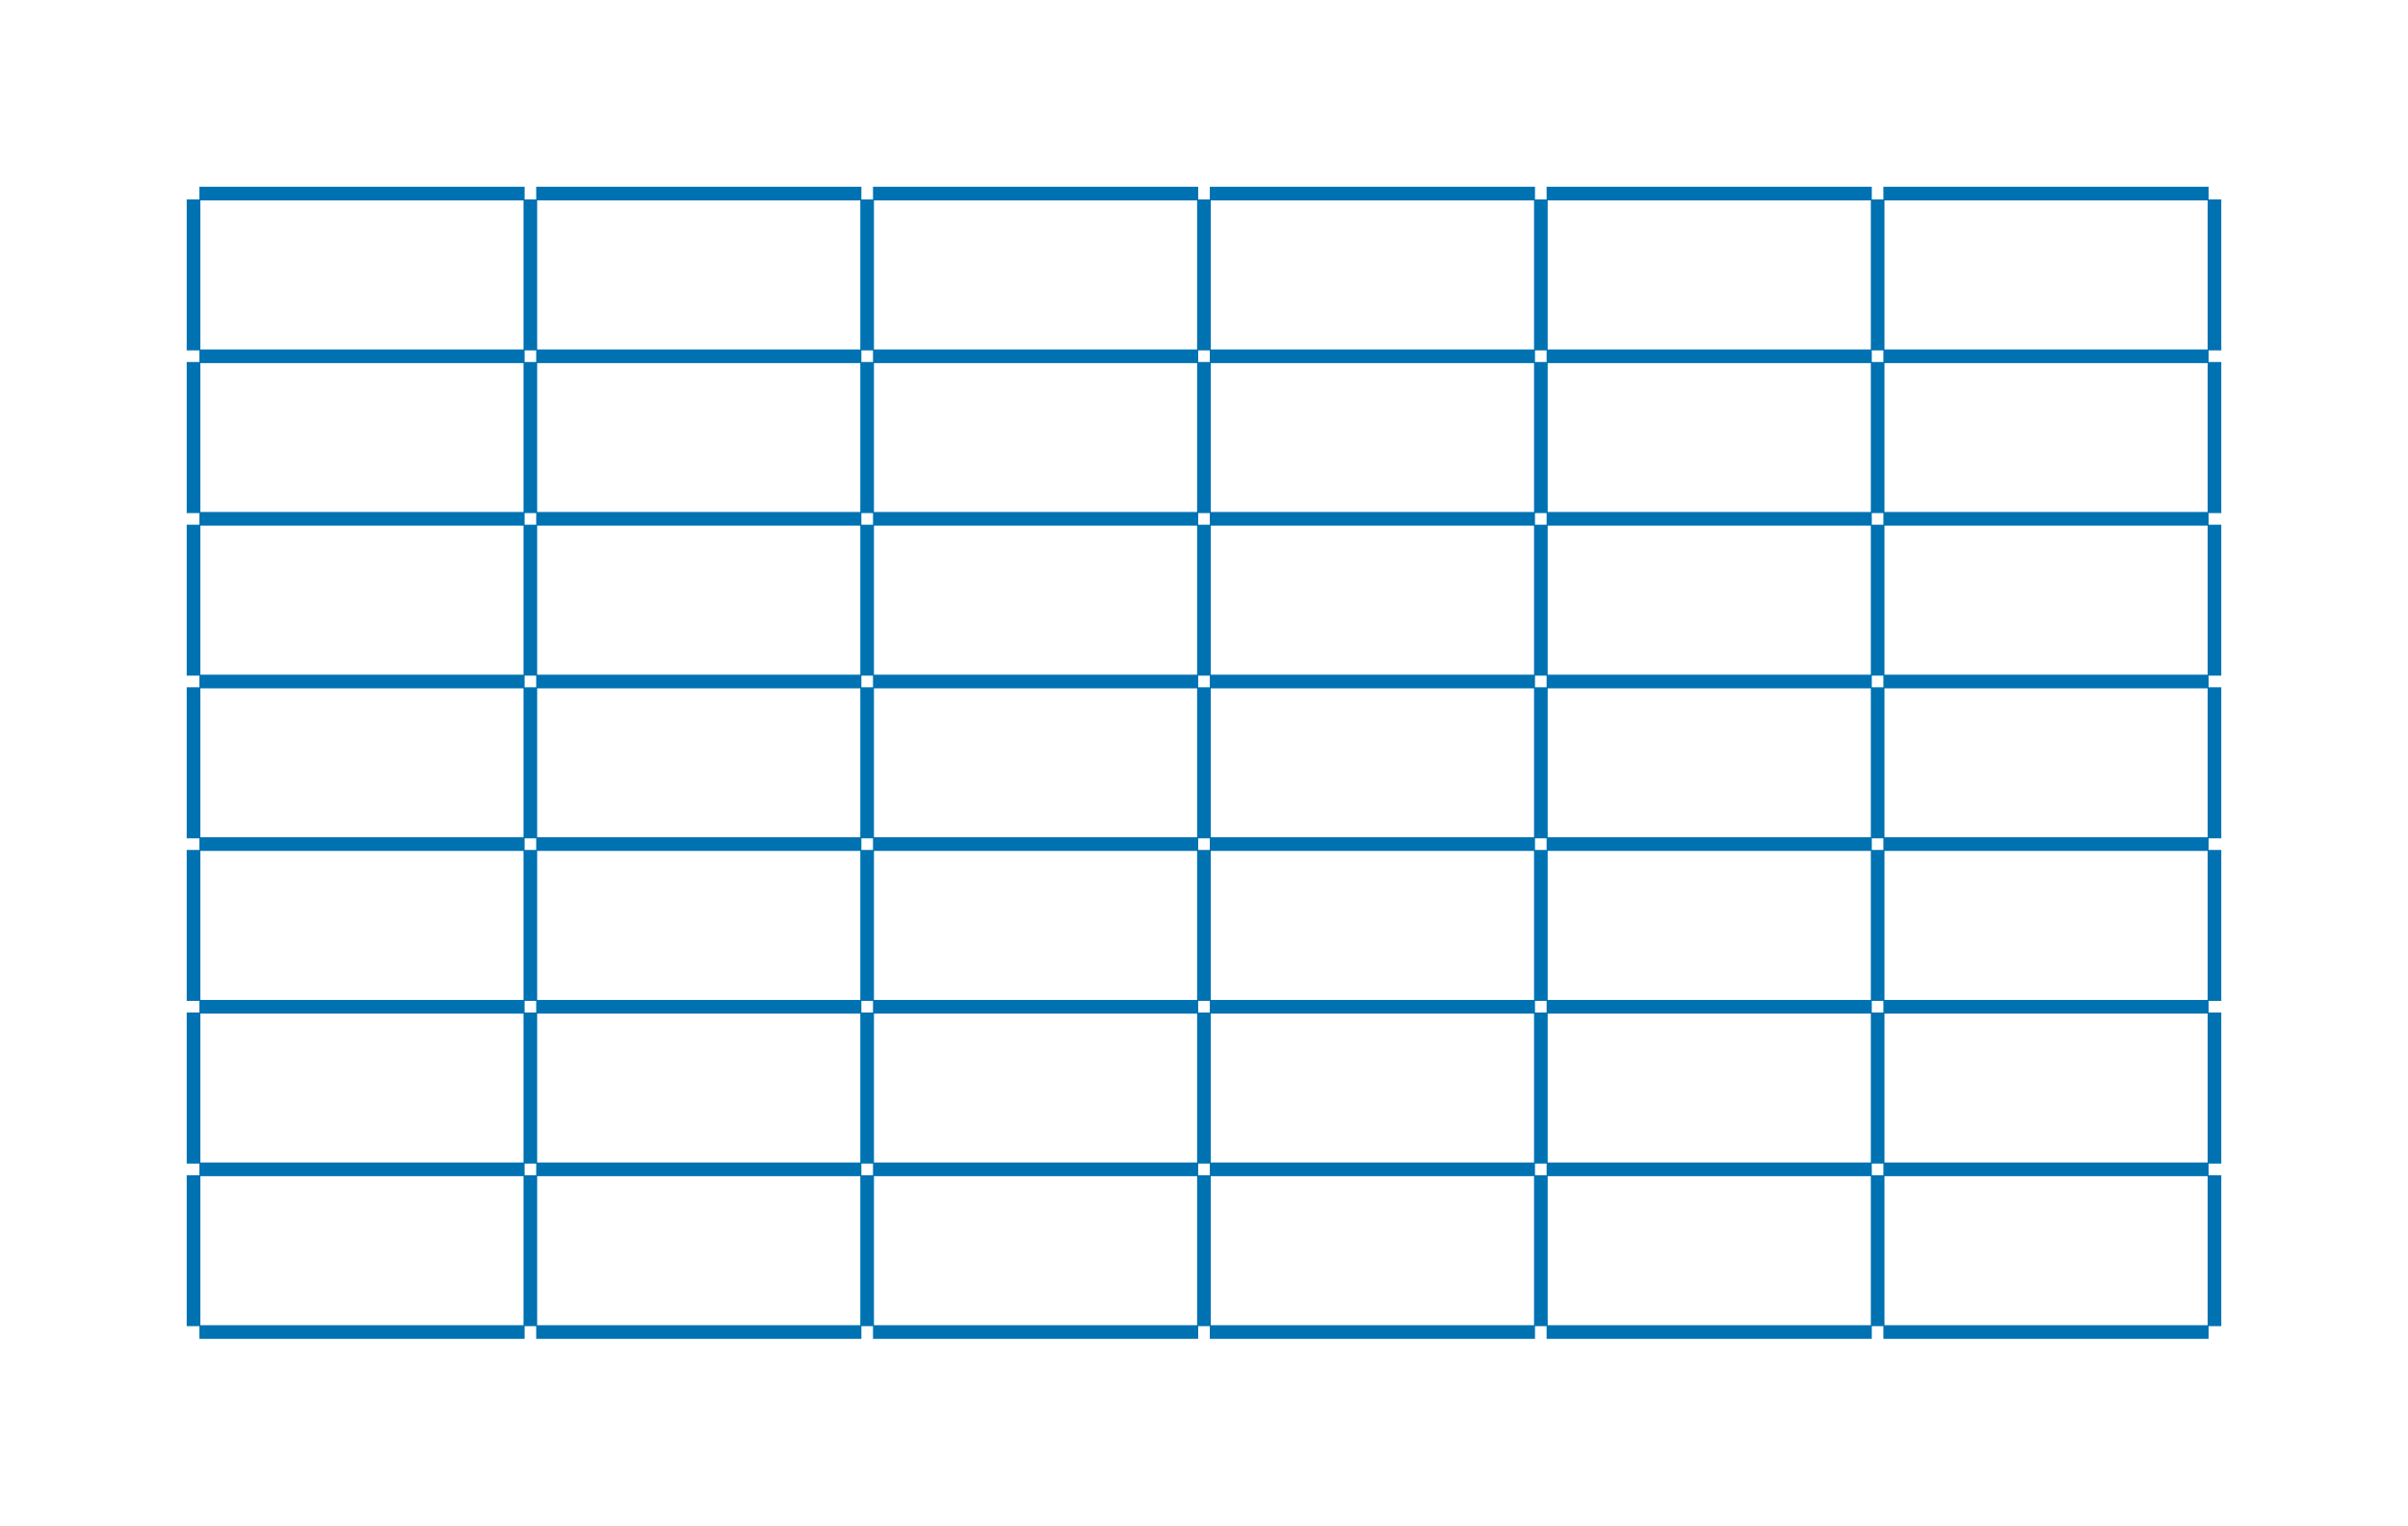
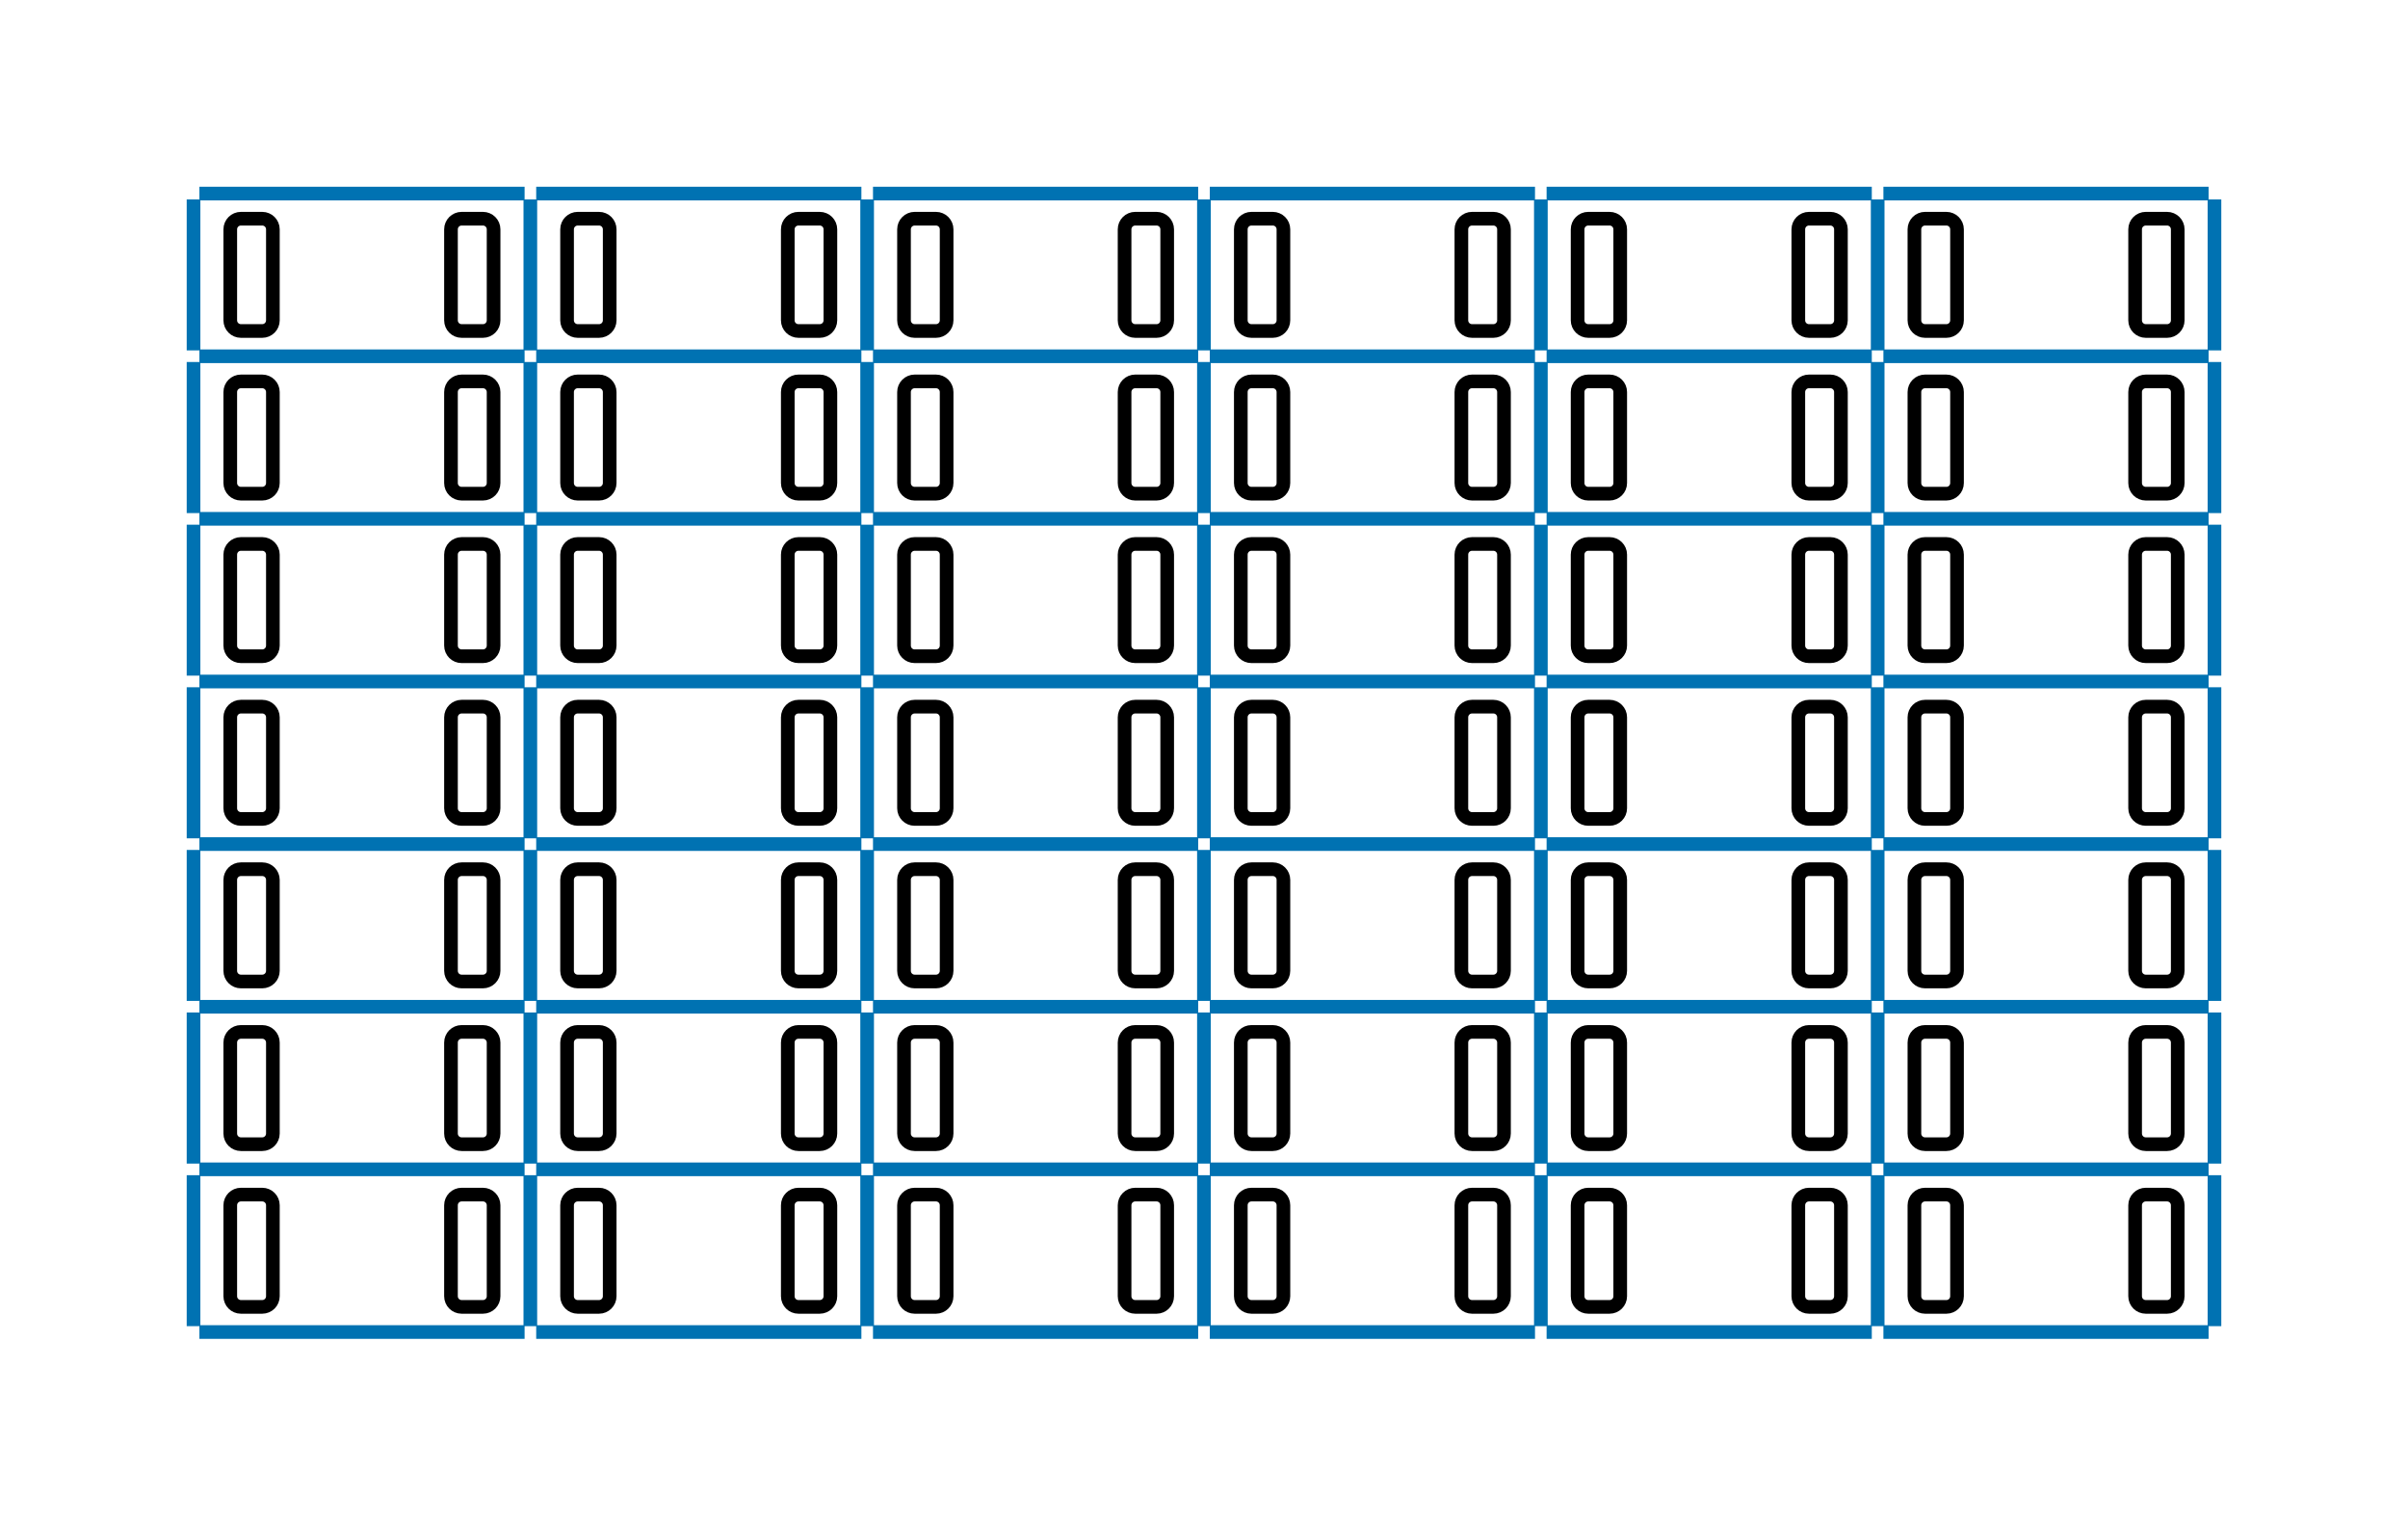
<svg xmlns="http://www.w3.org/2000/svg" viewbox="0 0 176.31 111.69" width="176.31" height="111.69">
  <g transform="translate(14.17, 14.17)">
    <line x1="0.43" y1="0.00" x2="24.24" y2="0.00" stroke="#0072B2" />
    <line x1="25.09" y1="0.00" x2="48.90" y2="0.00" stroke="#0072B2" />
    <line x1="49.75" y1="0.00" x2="73.56" y2="0.00" stroke="#0072B2" />
    <line x1="74.41" y1="0.00" x2="98.22" y2="0.00" stroke="#0072B2" />
    <line x1="99.07" y1="0.00" x2="122.88" y2="0.00" stroke="#0072B2" />
    <line x1="123.73" y1="0.00" x2="147.54" y2="0.00" stroke="#0072B2" />
    <line x1="0.43" y1="11.91" x2="24.24" y2="11.91" stroke="#0072B2" />
    <line x1="25.09" y1="11.91" x2="48.90" y2="11.91" stroke="#0072B2" />
    <line x1="49.75" y1="11.91" x2="73.56" y2="11.91" stroke="#0072B2" />
    <line x1="74.41" y1="11.91" x2="98.22" y2="11.91" stroke="#0072B2" />
    <line x1="99.07" y1="11.91" x2="122.88" y2="11.91" stroke="#0072B2" />
    <line x1="123.73" y1="11.91" x2="147.54" y2="11.91" stroke="#0072B2" />
    <line x1="0.43" y1="23.81" x2="24.24" y2="23.81" stroke="#0072B2" />
    <line x1="25.09" y1="23.81" x2="48.90" y2="23.81" stroke="#0072B2" />
    <line x1="49.75" y1="23.81" x2="73.56" y2="23.81" stroke="#0072B2" />
    <line x1="74.41" y1="23.81" x2="98.22" y2="23.81" stroke="#0072B2" />
    <line x1="99.07" y1="23.81" x2="122.88" y2="23.81" stroke="#0072B2" />
    <line x1="123.73" y1="23.81" x2="147.54" y2="23.81" stroke="#0072B2" />
    <line x1="0.43" y1="35.72" x2="24.24" y2="35.72" stroke="#0072B2" />
    <line x1="25.09" y1="35.72" x2="48.90" y2="35.72" stroke="#0072B2" />
    <line x1="49.75" y1="35.72" x2="73.56" y2="35.72" stroke="#0072B2" />
    <line x1="74.41" y1="35.72" x2="98.22" y2="35.72" stroke="#0072B2" />
    <line x1="99.07" y1="35.72" x2="122.88" y2="35.72" stroke="#0072B2" />
    <line x1="123.73" y1="35.72" x2="147.54" y2="35.72" stroke="#0072B2" />
    <line x1="0.43" y1="47.62" x2="24.24" y2="47.62" stroke="#0072B2" />
    <line x1="25.09" y1="47.62" x2="48.90" y2="47.62" stroke="#0072B2" />
    <line x1="49.75" y1="47.62" x2="73.56" y2="47.62" stroke="#0072B2" />
    <line x1="74.41" y1="47.62" x2="98.22" y2="47.62" stroke="#0072B2" />
    <line x1="99.07" y1="47.62" x2="122.88" y2="47.62" stroke="#0072B2" />
    <line x1="123.73" y1="47.62" x2="147.54" y2="47.62" stroke="#0072B2" />
    <line x1="0.43" y1="59.53" x2="24.24" y2="59.53" stroke="#0072B2" />
    <line x1="25.09" y1="59.53" x2="48.90" y2="59.53" stroke="#0072B2" />
    <line x1="49.75" y1="59.53" x2="73.56" y2="59.53" stroke="#0072B2" />
    <line x1="74.41" y1="59.53" x2="98.22" y2="59.53" stroke="#0072B2" />
    <line x1="99.07" y1="59.53" x2="122.88" y2="59.53" stroke="#0072B2" />
    <line x1="123.73" y1="59.53" x2="147.54" y2="59.53" stroke="#0072B2" />
    <line x1="0.43" y1="71.43" x2="24.24" y2="71.43" stroke="#0072B2" />
    <line x1="25.09" y1="71.43" x2="48.90" y2="71.43" stroke="#0072B2" />
    <line x1="49.75" y1="71.43" x2="73.56" y2="71.43" stroke="#0072B2" />
    <line x1="74.41" y1="71.43" x2="98.22" y2="71.43" stroke="#0072B2" />
    <line x1="99.07" y1="71.43" x2="122.88" y2="71.43" stroke="#0072B2" />
    <line x1="123.73" y1="71.43" x2="147.54" y2="71.43" stroke="#0072B2" />
    <line x1="0.43" y1="83.34" x2="24.24" y2="83.34" stroke="#0072B2" />
    <line x1="25.09" y1="83.34" x2="48.90" y2="83.34" stroke="#0072B2" />
    <line x1="49.75" y1="83.34" x2="73.56" y2="83.34" stroke="#0072B2" />
    <line x1="74.41" y1="83.34" x2="98.22" y2="83.34" stroke="#0072B2" />
    <line x1="99.07" y1="83.34" x2="122.88" y2="83.34" stroke="#0072B2" />
    <line x1="123.73" y1="83.34" x2="147.54" y2="83.34" stroke="#0072B2" />
    <line x1="0.00" y1="0.43" x2="0.00" y2="11.48" stroke="#0072B2" />
    <line x1="24.66" y1="0.43" x2="24.66" y2="11.48" stroke="#0072B2" />
    <line x1="49.32" y1="0.43" x2="49.32" y2="11.48" stroke="#0072B2" />
    <line x1="73.98" y1="0.43" x2="73.98" y2="11.48" stroke="#0072B2" />
    <line x1="98.65" y1="0.43" x2="98.65" y2="11.48" stroke="#0072B2" />
    <line x1="123.31" y1="0.43" x2="123.31" y2="11.48" stroke="#0072B2" />
    <line x1="147.97" y1="0.43" x2="147.97" y2="11.48" stroke="#0072B2" />
    <line x1="0.00" y1="12.33" x2="0.00" y2="23.39" stroke="#0072B2" />
    <line x1="24.66" y1="12.33" x2="24.66" y2="23.39" stroke="#0072B2" />
    <line x1="49.32" y1="12.33" x2="49.32" y2="23.39" stroke="#0072B2" />
    <line x1="73.98" y1="12.33" x2="73.98" y2="23.39" stroke="#0072B2" />
    <line x1="98.65" y1="12.33" x2="98.65" y2="23.39" stroke="#0072B2" />
    <line x1="123.31" y1="12.33" x2="123.31" y2="23.39" stroke="#0072B2" />
    <line x1="147.97" y1="12.33" x2="147.97" y2="23.39" stroke="#0072B2" />
    <line x1="0.00" y1="24.24" x2="0.00" y2="35.29" stroke="#0072B2" />
    <line x1="24.66" y1="24.24" x2="24.66" y2="35.29" stroke="#0072B2" />
    <line x1="49.32" y1="24.24" x2="49.32" y2="35.29" stroke="#0072B2" />
    <line x1="73.98" y1="24.24" x2="73.98" y2="35.29" stroke="#0072B2" />
    <line x1="98.65" y1="24.24" x2="98.65" y2="35.29" stroke="#0072B2" />
    <line x1="123.31" y1="24.24" x2="123.31" y2="35.29" stroke="#0072B2" />
    <line x1="147.97" y1="24.24" x2="147.97" y2="35.29" stroke="#0072B2" />
    <line x1="0.00" y1="36.14" x2="0.00" y2="47.20" stroke="#0072B2" />
    <line x1="24.66" y1="36.14" x2="24.66" y2="47.20" stroke="#0072B2" />
    <line x1="49.32" y1="36.14" x2="49.32" y2="47.20" stroke="#0072B2" />
    <line x1="73.98" y1="36.14" x2="73.98" y2="47.20" stroke="#0072B2" />
    <line x1="98.65" y1="36.14" x2="98.65" y2="47.20" stroke="#0072B2" />
    <line x1="123.31" y1="36.14" x2="123.31" y2="47.20" stroke="#0072B2" />
    <line x1="147.97" y1="36.14" x2="147.97" y2="47.20" stroke="#0072B2" />
    <line x1="0.00" y1="48.05" x2="0.00" y2="59.10" stroke="#0072B2" />
    <line x1="24.66" y1="48.05" x2="24.66" y2="59.10" stroke="#0072B2" />
    <line x1="49.32" y1="48.05" x2="49.32" y2="59.10" stroke="#0072B2" />
    <line x1="73.98" y1="48.05" x2="73.98" y2="59.10" stroke="#0072B2" />
    <line x1="98.65" y1="48.05" x2="98.65" y2="59.10" stroke="#0072B2" />
    <line x1="123.31" y1="48.05" x2="123.31" y2="59.10" stroke="#0072B2" />
    <line x1="147.97" y1="48.05" x2="147.97" y2="59.10" stroke="#0072B2" />
    <line x1="0.00" y1="59.95" x2="0.00" y2="71.01" stroke="#0072B2" />
    <line x1="24.66" y1="59.95" x2="24.66" y2="71.01" stroke="#0072B2" />
    <line x1="49.32" y1="59.95" x2="49.32" y2="71.01" stroke="#0072B2" />
    <line x1="73.98" y1="59.95" x2="73.98" y2="71.01" stroke="#0072B2" />
    <line x1="98.65" y1="59.95" x2="98.65" y2="71.01" stroke="#0072B2" />
    <line x1="123.31" y1="59.95" x2="123.31" y2="71.01" stroke="#0072B2" />
    <line x1="147.97" y1="59.95" x2="147.97" y2="71.01" stroke="#0072B2" />
    <line x1="0.00" y1="71.86" x2="0.00" y2="82.91" stroke="#0072B2" />
    <line x1="24.66" y1="71.86" x2="24.66" y2="82.91" stroke="#0072B2" />
    <line x1="49.32" y1="71.86" x2="49.32" y2="82.91" stroke="#0072B2" />
    <line x1="73.98" y1="71.86" x2="73.98" y2="82.91" stroke="#0072B2" />
    <line x1="98.65" y1="71.86" x2="98.65" y2="82.91" stroke="#0072B2" />
    <line x1="123.31" y1="71.86" x2="123.31" y2="82.91" stroke="#0072B2" />
    <line x1="147.97" y1="71.86" x2="147.97" y2="82.91" stroke="#0072B2" />
    <g>
-       <rect x="2.69" y="1.84" width="3.12" height="8.22" rx="0.78" style="fill: none; stroke: #00000" />
-       <rect x="18.85" y="1.84" width="3.12" height="8.22" rx="0.78" style="fill: none; stroke: #00000" />
-     </g>
-     <g>
-       <rect x="27.35" y="1.84" width="3.12" height="8.22" rx="0.78" style="fill: none; stroke: #00000" />
-       <rect x="43.51" y="1.84" width="3.12" height="8.22" rx="0.78" style="fill: none; stroke: #00000" />
-     </g>
-     <g>
-       <rect x="52.02" y="1.84" width="3.12" height="8.22" rx="0.78" style="fill: none; stroke: #00000" />
-       <rect x="68.17" y="1.84" width="3.12" height="8.22" rx="0.78" style="fill: none; stroke: #00000" />
-     </g>
-     <g>
-       <rect x="76.68" y="1.84" width="3.12" height="8.22" rx="0.78" style="fill: none; stroke: #00000" />
-       <rect x="92.83" y="1.84" width="3.12" height="8.22" rx="0.78" style="fill: none; stroke: #00000" />
-     </g>
-     <g>
-       <rect x="101.34" y="1.84" width="3.12" height="8.22" rx="0.78" style="fill: none; stroke: #00000" />
-       <rect x="117.50" y="1.84" width="3.12" height="8.22" rx="0.78" style="fill: none; stroke: #00000" />
-     </g>
-     <g>
-       <rect x="126.00" y="1.84" width="3.12" height="8.22" rx="0.78" style="fill: none; stroke: #00000" />
-       <rect x="142.16" y="1.84" width="3.12" height="8.22" rx="0.78" style="fill: none; stroke: #00000" />
-     </g>
-     <g>
-       <rect x="2.69" y="13.75" width="3.12" height="8.22" rx="0.78" style="fill: none; stroke: #00000" />
-       <rect x="18.85" y="13.75" width="3.12" height="8.22" rx="0.78" style="fill: none; stroke: #00000" />
-     </g>
-     <g>
-       <rect x="27.35" y="13.75" width="3.12" height="8.22" rx="0.78" style="fill: none; stroke: #00000" />
-       <rect x="43.51" y="13.75" width="3.12" height="8.22" rx="0.78" style="fill: none; stroke: #00000" />
-     </g>
-     <g>
-       <rect x="52.02" y="13.75" width="3.12" height="8.22" rx="0.78" style="fill: none; stroke: #00000" />
-       <rect x="68.17" y="13.75" width="3.12" height="8.22" rx="0.78" style="fill: none; stroke: #00000" />
-     </g>
-     <g>
-       <rect x="76.68" y="13.75" width="3.12" height="8.22" rx="0.78" style="fill: none; stroke: #00000" />
-       <rect x="92.83" y="13.75" width="3.12" height="8.22" rx="0.78" style="fill: none; stroke: #00000" />
-     </g>
-     <g>
-       <rect x="101.34" y="13.75" width="3.12" height="8.22" rx="0.78" style="fill: none; stroke: #00000" />
-       <rect x="117.50" y="13.75" width="3.12" height="8.22" rx="0.78" style="fill: none; stroke: #00000" />
-     </g>
-     <g>
-       <rect x="126.00" y="13.75" width="3.12" height="8.22" rx="0.78" style="fill: none; stroke: #00000" />
-       <rect x="142.16" y="13.75" width="3.12" height="8.22" rx="0.78" style="fill: none; stroke: #00000" />
-     </g>
-     <g>
-       <rect x="2.69" y="25.65" width="3.12" height="8.22" rx="0.78" style="fill: none; stroke: #00000" />
-       <rect x="18.85" y="25.65" width="3.12" height="8.22" rx="0.78" style="fill: none; stroke: #00000" />
-     </g>
-     <g>
-       <rect x="27.35" y="25.65" width="3.12" height="8.22" rx="0.78" style="fill: none; stroke: #00000" />
-       <rect x="43.51" y="25.65" width="3.12" height="8.22" rx="0.78" style="fill: none; stroke: #00000" />
-     </g>
-     <g>
-       <rect x="52.02" y="25.65" width="3.12" height="8.22" rx="0.78" style="fill: none; stroke: #00000" />
-       <rect x="68.17" y="25.65" width="3.12" height="8.22" rx="0.78" style="fill: none; stroke: #00000" />
-     </g>
-     <g>
-       <rect x="76.68" y="25.65" width="3.12" height="8.22" rx="0.78" style="fill: none; stroke: #00000" />
-       <rect x="92.83" y="25.65" width="3.12" height="8.22" rx="0.78" style="fill: none; stroke: #00000" />
-     </g>
-     <g>
-       <rect x="101.34" y="25.65" width="3.12" height="8.22" rx="0.78" style="fill: none; stroke: #00000" />
-       <rect x="117.50" y="25.65" width="3.12" height="8.22" rx="0.78" style="fill: none; stroke: #00000" />
-     </g>
-     <g>
-       <rect x="126.00" y="25.65" width="3.12" height="8.22" rx="0.78" style="fill: none; stroke: #00000" />
-       <rect x="142.16" y="25.65" width="3.12" height="8.22" rx="0.78" style="fill: none; stroke: #00000" />
-     </g>
-     <g>
-       <rect x="2.69" y="37.56" width="3.12" height="8.22" rx="0.78" style="fill: none; stroke: #00000" />
-       <rect x="18.85" y="37.56" width="3.12" height="8.22" rx="0.78" style="fill: none; stroke: #00000" />
-     </g>
-     <g>
-       <rect x="27.35" y="37.56" width="3.12" height="8.22" rx="0.78" style="fill: none; stroke: #00000" />
-       <rect x="43.51" y="37.56" width="3.12" height="8.22" rx="0.78" style="fill: none; stroke: #00000" />
-     </g>
-     <g>
-       <rect x="52.02" y="37.56" width="3.12" height="8.22" rx="0.78" style="fill: none; stroke: #00000" />
-       <rect x="68.17" y="37.56" width="3.12" height="8.22" rx="0.78" style="fill: none; stroke: #00000" />
-     </g>
-     <g>
-       <rect x="76.68" y="37.56" width="3.12" height="8.22" rx="0.78" style="fill: none; stroke: #00000" />
-       <rect x="92.83" y="37.56" width="3.12" height="8.22" rx="0.78" style="fill: none; stroke: #00000" />
-     </g>
-     <g>
-       <rect x="101.34" y="37.56" width="3.12" height="8.22" rx="0.78" style="fill: none; stroke: #00000" />
-       <rect x="117.50" y="37.56" width="3.12" height="8.22" rx="0.78" style="fill: none; stroke: #00000" />
-     </g>
-     <g>
-       <rect x="126.00" y="37.56" width="3.12" height="8.22" rx="0.78" style="fill: none; stroke: #00000" />
-       <rect x="142.16" y="37.56" width="3.12" height="8.22" rx="0.78" style="fill: none; stroke: #00000" />
-     </g>
-     <g>
-       <rect x="2.69" y="49.46" width="3.12" height="8.22" rx="0.78" style="fill: none; stroke: #00000" />
-       <rect x="18.85" y="49.46" width="3.12" height="8.22" rx="0.78" style="fill: none; stroke: #00000" />
-     </g>
-     <g>
-       <rect x="27.35" y="49.46" width="3.12" height="8.22" rx="0.78" style="fill: none; stroke: #00000" />
-       <rect x="43.51" y="49.46" width="3.12" height="8.22" rx="0.78" style="fill: none; stroke: #00000" />
-     </g>
-     <g>
-       <rect x="52.02" y="49.46" width="3.12" height="8.22" rx="0.78" style="fill: none; stroke: #00000" />
-       <rect x="68.17" y="49.46" width="3.12" height="8.22" rx="0.78" style="fill: none; stroke: #00000" />
-     </g>
-     <g>
-       <rect x="76.68" y="49.46" width="3.12" height="8.22" rx="0.78" style="fill: none; stroke: #00000" />
-       <rect x="92.83" y="49.46" width="3.12" height="8.22" rx="0.78" style="fill: none; stroke: #00000" />
-     </g>
-     <g>
-       <rect x="101.34" y="49.46" width="3.12" height="8.22" rx="0.78" style="fill: none; stroke: #00000" />
-       <rect x="117.50" y="49.46" width="3.12" height="8.22" rx="0.78" style="fill: none; stroke: #00000" />
-     </g>
-     <g>
-       <rect x="126.00" y="49.46" width="3.12" height="8.22" rx="0.78" style="fill: none; stroke: #00000" />
-       <rect x="142.16" y="49.46" width="3.12" height="8.22" rx="0.78" style="fill: none; stroke: #00000" />
-     </g>
-     <g>
-       <rect x="2.69" y="61.37" width="3.12" height="8.22" rx="0.78" style="fill: none; stroke: #00000" />
-       <rect x="18.85" y="61.37" width="3.12" height="8.22" rx="0.78" style="fill: none; stroke: #00000" />
-     </g>
-     <g>
-       <rect x="27.35" y="61.37" width="3.12" height="8.22" rx="0.78" style="fill: none; stroke: #00000" />
-       <rect x="43.51" y="61.37" width="3.12" height="8.22" rx="0.78" style="fill: none; stroke: #00000" />
-     </g>
-     <g>
-       <rect x="52.02" y="61.37" width="3.12" height="8.22" rx="0.78" style="fill: none; stroke: #00000" />
-       <rect x="68.17" y="61.37" width="3.12" height="8.22" rx="0.78" style="fill: none; stroke: #00000" />
-     </g>
-     <g>
-       <rect x="76.68" y="61.37" width="3.12" height="8.22" rx="0.78" style="fill: none; stroke: #00000" />
-       <rect x="92.83" y="61.37" width="3.12" height="8.22" rx="0.78" style="fill: none; stroke: #00000" />
-     </g>
-     <g>
-       <rect x="101.34" y="61.37" width="3.12" height="8.22" rx="0.78" style="fill: none; stroke: #00000" />
-       <rect x="117.50" y="61.37" width="3.12" height="8.22" rx="0.78" style="fill: none; stroke: #00000" />
-     </g>
-     <g>
-       <rect x="126.00" y="61.37" width="3.12" height="8.22" rx="0.78" style="fill: none; stroke: #00000" />
-       <rect x="142.16" y="61.37" width="3.12" height="8.22" rx="0.78" style="fill: none; stroke: #00000" />
-     </g>
-     <g>
-       <rect x="2.69" y="73.28" width="3.12" height="8.22" rx="0.78" style="fill: none; stroke: #00000" />
-       <rect x="18.85" y="73.28" width="3.12" height="8.22" rx="0.78" style="fill: none; stroke: #00000" />
-     </g>
-     <g>
-       <rect x="27.35" y="73.28" width="3.12" height="8.22" rx="0.78" style="fill: none; stroke: #00000" />
-       <rect x="43.51" y="73.28" width="3.12" height="8.22" rx="0.78" style="fill: none; stroke: #00000" />
-     </g>
-     <g>
-       <rect x="52.02" y="73.28" width="3.12" height="8.22" rx="0.78" style="fill: none; stroke: #00000" />
-       <rect x="68.17" y="73.28" width="3.12" height="8.22" rx="0.78" style="fill: none; stroke: #00000" />
-     </g>
-     <g>
-       <rect x="76.68" y="73.28" width="3.12" height="8.22" rx="0.78" style="fill: none; stroke: #00000" />
-       <rect x="92.83" y="73.28" width="3.12" height="8.22" rx="0.78" style="fill: none; stroke: #00000" />
-     </g>
-     <g>
-       <rect x="101.34" y="73.28" width="3.12" height="8.22" rx="0.78" style="fill: none; stroke: #00000" />
-       <rect x="117.50" y="73.28" width="3.12" height="8.22" rx="0.78" style="fill: none; stroke: #00000" />
-     </g>
-     <g>
-       <rect x="126.00" y="73.28" width="3.12" height="8.22" rx="0.78" style="fill: none; stroke: #00000" />
-       <rect x="142.16" y="73.28" width="3.12" height="8.22" rx="0.78" style="fill: none; stroke: #00000" />
+       <rect x="2.69" y="1.84" width="3.12" height="8.22" rx="0.78" style="fill: none; stroke: #000000" />
+       <rect x="18.85" y="1.84" width="3.12" height="8.22" rx="0.78" style="fill: none; stroke: #000000" />
+     </g>
+     <g>
+       <rect x="27.35" y="1.84" width="3.12" height="8.22" rx="0.78" style="fill: none; stroke: #000000" />
+       <rect x="43.51" y="1.84" width="3.12" height="8.22" rx="0.78" style="fill: none; stroke: #000000" />
+     </g>
+     <g>
+       <rect x="52.02" y="1.84" width="3.12" height="8.22" rx="0.78" style="fill: none; stroke: #000000" />
+       <rect x="68.17" y="1.84" width="3.12" height="8.22" rx="0.78" style="fill: none; stroke: #000000" />
+     </g>
+     <g>
+       <rect x="76.68" y="1.84" width="3.12" height="8.22" rx="0.78" style="fill: none; stroke: #000000" />
+       <rect x="92.83" y="1.84" width="3.12" height="8.22" rx="0.78" style="fill: none; stroke: #000000" />
+     </g>
+     <g>
+       <rect x="101.34" y="1.84" width="3.12" height="8.22" rx="0.78" style="fill: none; stroke: #000000" />
+       <rect x="117.50" y="1.84" width="3.12" height="8.22" rx="0.78" style="fill: none; stroke: #000000" />
+     </g>
+     <g>
+       <rect x="126.00" y="1.84" width="3.12" height="8.22" rx="0.78" style="fill: none; stroke: #000000" />
+       <rect x="142.16" y="1.84" width="3.12" height="8.22" rx="0.78" style="fill: none; stroke: #000000" />
+     </g>
+     <g>
+       <rect x="2.69" y="13.75" width="3.12" height="8.22" rx="0.78" style="fill: none; stroke: #000000" />
+       <rect x="18.85" y="13.75" width="3.12" height="8.22" rx="0.78" style="fill: none; stroke: #000000" />
+     </g>
+     <g>
+       <rect x="27.35" y="13.75" width="3.12" height="8.22" rx="0.78" style="fill: none; stroke: #000000" />
+       <rect x="43.51" y="13.75" width="3.12" height="8.22" rx="0.78" style="fill: none; stroke: #000000" />
+     </g>
+     <g>
+       <rect x="52.02" y="13.75" width="3.12" height="8.22" rx="0.78" style="fill: none; stroke: #000000" />
+       <rect x="68.17" y="13.75" width="3.12" height="8.22" rx="0.78" style="fill: none; stroke: #000000" />
+     </g>
+     <g>
+       <rect x="76.68" y="13.75" width="3.12" height="8.22" rx="0.78" style="fill: none; stroke: #000000" />
+       <rect x="92.83" y="13.75" width="3.12" height="8.22" rx="0.78" style="fill: none; stroke: #000000" />
+     </g>
+     <g>
+       <rect x="101.34" y="13.75" width="3.12" height="8.22" rx="0.78" style="fill: none; stroke: #000000" />
+       <rect x="117.50" y="13.75" width="3.12" height="8.22" rx="0.78" style="fill: none; stroke: #000000" />
+     </g>
+     <g>
+       <rect x="126.00" y="13.75" width="3.12" height="8.22" rx="0.78" style="fill: none; stroke: #000000" />
+       <rect x="142.16" y="13.75" width="3.12" height="8.22" rx="0.78" style="fill: none; stroke: #000000" />
+     </g>
+     <g>
+       <rect x="2.69" y="25.65" width="3.12" height="8.22" rx="0.78" style="fill: none; stroke: #000000" />
+       <rect x="18.85" y="25.65" width="3.12" height="8.22" rx="0.78" style="fill: none; stroke: #000000" />
+     </g>
+     <g>
+       <rect x="27.35" y="25.65" width="3.12" height="8.22" rx="0.78" style="fill: none; stroke: #000000" />
+       <rect x="43.51" y="25.65" width="3.12" height="8.22" rx="0.78" style="fill: none; stroke: #000000" />
+     </g>
+     <g>
+       <rect x="52.02" y="25.65" width="3.12" height="8.22" rx="0.78" style="fill: none; stroke: #000000" />
+       <rect x="68.17" y="25.65" width="3.12" height="8.22" rx="0.78" style="fill: none; stroke: #000000" />
+     </g>
+     <g>
+       <rect x="76.68" y="25.65" width="3.12" height="8.22" rx="0.78" style="fill: none; stroke: #000000" />
+       <rect x="92.83" y="25.65" width="3.12" height="8.22" rx="0.78" style="fill: none; stroke: #000000" />
+     </g>
+     <g>
+       <rect x="101.34" y="25.65" width="3.12" height="8.22" rx="0.78" style="fill: none; stroke: #000000" />
+       <rect x="117.50" y="25.65" width="3.12" height="8.22" rx="0.78" style="fill: none; stroke: #000000" />
+     </g>
+     <g>
+       <rect x="126.00" y="25.65" width="3.12" height="8.22" rx="0.78" style="fill: none; stroke: #000000" />
+       <rect x="142.16" y="25.65" width="3.12" height="8.22" rx="0.78" style="fill: none; stroke: #000000" />
+     </g>
+     <g>
+       <rect x="2.69" y="37.56" width="3.12" height="8.22" rx="0.78" style="fill: none; stroke: #000000" />
+       <rect x="18.85" y="37.56" width="3.12" height="8.22" rx="0.78" style="fill: none; stroke: #000000" />
+     </g>
+     <g>
+       <rect x="27.35" y="37.56" width="3.12" height="8.22" rx="0.78" style="fill: none; stroke: #000000" />
+       <rect x="43.51" y="37.56" width="3.12" height="8.22" rx="0.78" style="fill: none; stroke: #000000" />
+     </g>
+     <g>
+       <rect x="52.02" y="37.56" width="3.12" height="8.22" rx="0.78" style="fill: none; stroke: #000000" />
+       <rect x="68.17" y="37.56" width="3.12" height="8.22" rx="0.78" style="fill: none; stroke: #000000" />
+     </g>
+     <g>
+       <rect x="76.68" y="37.56" width="3.12" height="8.22" rx="0.78" style="fill: none; stroke: #000000" />
+       <rect x="92.83" y="37.56" width="3.12" height="8.22" rx="0.78" style="fill: none; stroke: #000000" />
+     </g>
+     <g>
+       <rect x="101.34" y="37.56" width="3.12" height="8.22" rx="0.78" style="fill: none; stroke: #000000" />
+       <rect x="117.50" y="37.56" width="3.12" height="8.22" rx="0.78" style="fill: none; stroke: #000000" />
+     </g>
+     <g>
+       <rect x="126.00" y="37.56" width="3.12" height="8.22" rx="0.78" style="fill: none; stroke: #000000" />
+       <rect x="142.16" y="37.56" width="3.12" height="8.22" rx="0.78" style="fill: none; stroke: #000000" />
+     </g>
+     <g>
+       <rect x="2.69" y="49.46" width="3.12" height="8.22" rx="0.78" style="fill: none; stroke: #000000" />
+       <rect x="18.85" y="49.46" width="3.12" height="8.22" rx="0.78" style="fill: none; stroke: #000000" />
+     </g>
+     <g>
+       <rect x="27.35" y="49.46" width="3.12" height="8.22" rx="0.78" style="fill: none; stroke: #000000" />
+       <rect x="43.51" y="49.46" width="3.12" height="8.22" rx="0.78" style="fill: none; stroke: #000000" />
+     </g>
+     <g>
+       <rect x="52.02" y="49.46" width="3.12" height="8.22" rx="0.78" style="fill: none; stroke: #000000" />
+       <rect x="68.17" y="49.46" width="3.12" height="8.22" rx="0.78" style="fill: none; stroke: #000000" />
+     </g>
+     <g>
+       <rect x="76.68" y="49.46" width="3.12" height="8.22" rx="0.78" style="fill: none; stroke: #000000" />
+       <rect x="92.83" y="49.46" width="3.12" height="8.22" rx="0.78" style="fill: none; stroke: #000000" />
+     </g>
+     <g>
+       <rect x="101.34" y="49.46" width="3.12" height="8.22" rx="0.78" style="fill: none; stroke: #000000" />
+       <rect x="117.50" y="49.46" width="3.12" height="8.22" rx="0.78" style="fill: none; stroke: #000000" />
+     </g>
+     <g>
+       <rect x="126.00" y="49.46" width="3.12" height="8.22" rx="0.78" style="fill: none; stroke: #000000" />
+       <rect x="142.16" y="49.46" width="3.12" height="8.22" rx="0.78" style="fill: none; stroke: #000000" />
+     </g>
+     <g>
+       <rect x="2.69" y="61.37" width="3.12" height="8.22" rx="0.78" style="fill: none; stroke: #000000" />
+       <rect x="18.85" y="61.37" width="3.12" height="8.22" rx="0.78" style="fill: none; stroke: #000000" />
+     </g>
+     <g>
+       <rect x="27.35" y="61.37" width="3.12" height="8.22" rx="0.78" style="fill: none; stroke: #000000" />
+       <rect x="43.51" y="61.37" width="3.12" height="8.22" rx="0.78" style="fill: none; stroke: #000000" />
+     </g>
+     <g>
+       <rect x="52.02" y="61.37" width="3.12" height="8.22" rx="0.78" style="fill: none; stroke: #000000" />
+       <rect x="68.17" y="61.37" width="3.12" height="8.22" rx="0.78" style="fill: none; stroke: #000000" />
+     </g>
+     <g>
+       <rect x="76.68" y="61.37" width="3.12" height="8.22" rx="0.78" style="fill: none; stroke: #000000" />
+       <rect x="92.83" y="61.37" width="3.12" height="8.22" rx="0.78" style="fill: none; stroke: #000000" />
+     </g>
+     <g>
+       <rect x="101.34" y="61.37" width="3.12" height="8.22" rx="0.78" style="fill: none; stroke: #000000" />
+       <rect x="117.50" y="61.37" width="3.12" height="8.22" rx="0.78" style="fill: none; stroke: #000000" />
+     </g>
+     <g>
+       <rect x="126.00" y="61.37" width="3.12" height="8.22" rx="0.78" style="fill: none; stroke: #000000" />
+       <rect x="142.16" y="61.37" width="3.12" height="8.22" rx="0.78" style="fill: none; stroke: #000000" />
+     </g>
+     <g>
+       <rect x="2.69" y="73.28" width="3.12" height="8.22" rx="0.78" style="fill: none; stroke: #000000" />
+       <rect x="18.85" y="73.28" width="3.12" height="8.22" rx="0.78" style="fill: none; stroke: #000000" />
+     </g>
+     <g>
+       <rect x="27.35" y="73.28" width="3.12" height="8.22" rx="0.78" style="fill: none; stroke: #000000" />
+       <rect x="43.51" y="73.28" width="3.12" height="8.22" rx="0.78" style="fill: none; stroke: #000000" />
+     </g>
+     <g>
+       <rect x="52.02" y="73.28" width="3.12" height="8.22" rx="0.78" style="fill: none; stroke: #000000" />
+       <rect x="68.17" y="73.28" width="3.12" height="8.22" rx="0.78" style="fill: none; stroke: #000000" />
+     </g>
+     <g>
+       <rect x="76.68" y="73.28" width="3.12" height="8.22" rx="0.78" style="fill: none; stroke: #000000" />
+       <rect x="92.83" y="73.28" width="3.12" height="8.22" rx="0.78" style="fill: none; stroke: #000000" />
+     </g>
+     <g>
+       <rect x="101.34" y="73.28" width="3.12" height="8.22" rx="0.78" style="fill: none; stroke: #000000" />
+       <rect x="117.50" y="73.28" width="3.12" height="8.22" rx="0.78" style="fill: none; stroke: #000000" />
+     </g>
+     <g>
+       <rect x="126.00" y="73.28" width="3.12" height="8.22" rx="0.78" style="fill: none; stroke: #000000" />
+       <rect x="142.16" y="73.28" width="3.12" height="8.22" rx="0.78" style="fill: none; stroke: #000000" />
    </g>
  </g>
</svg>
